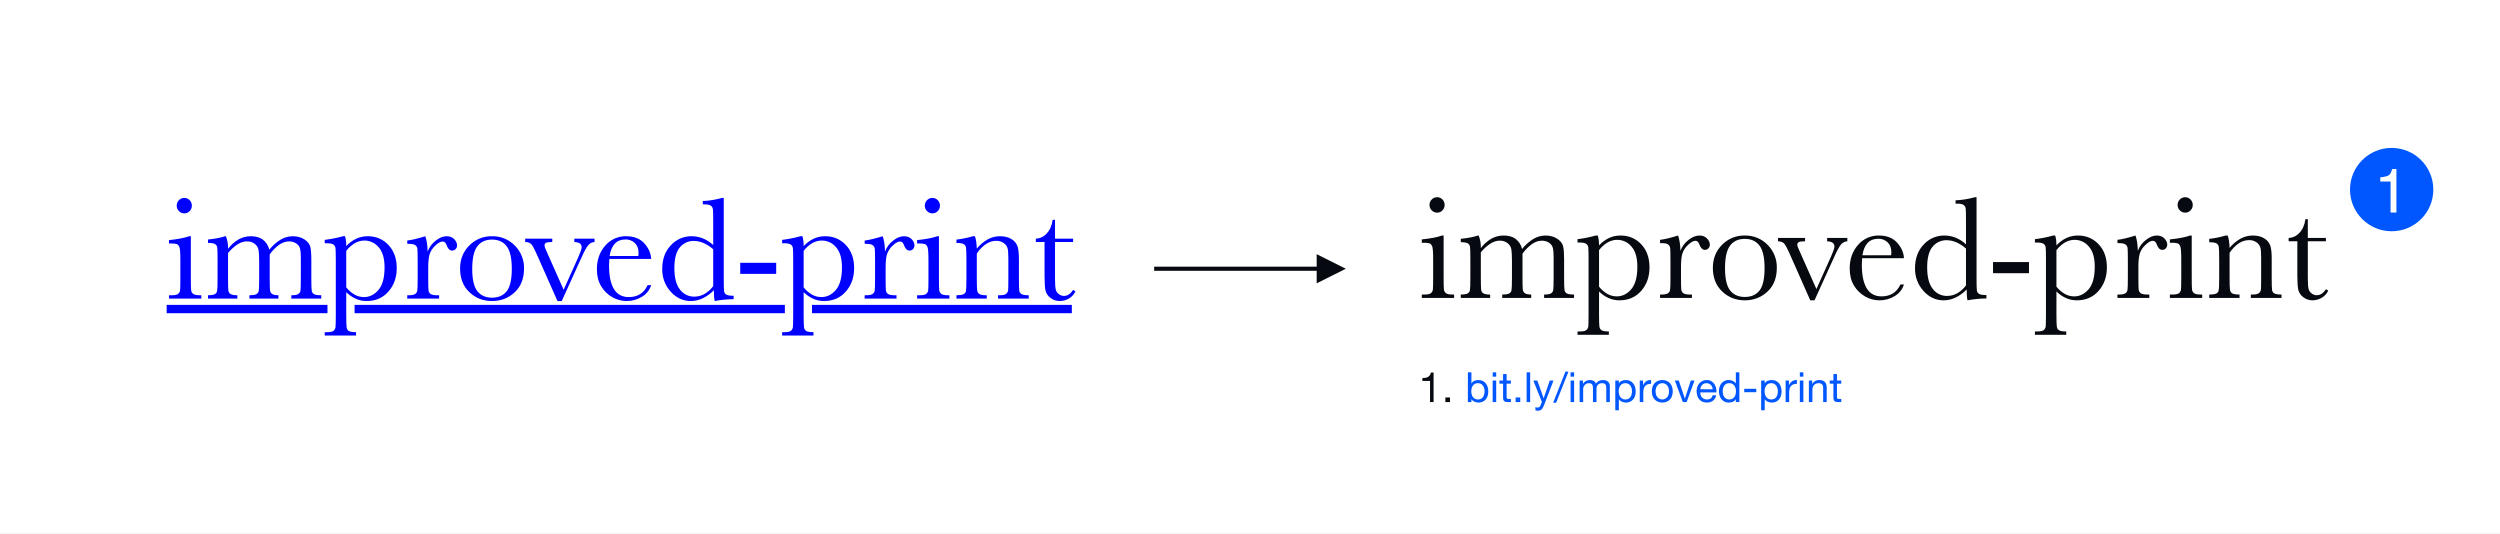
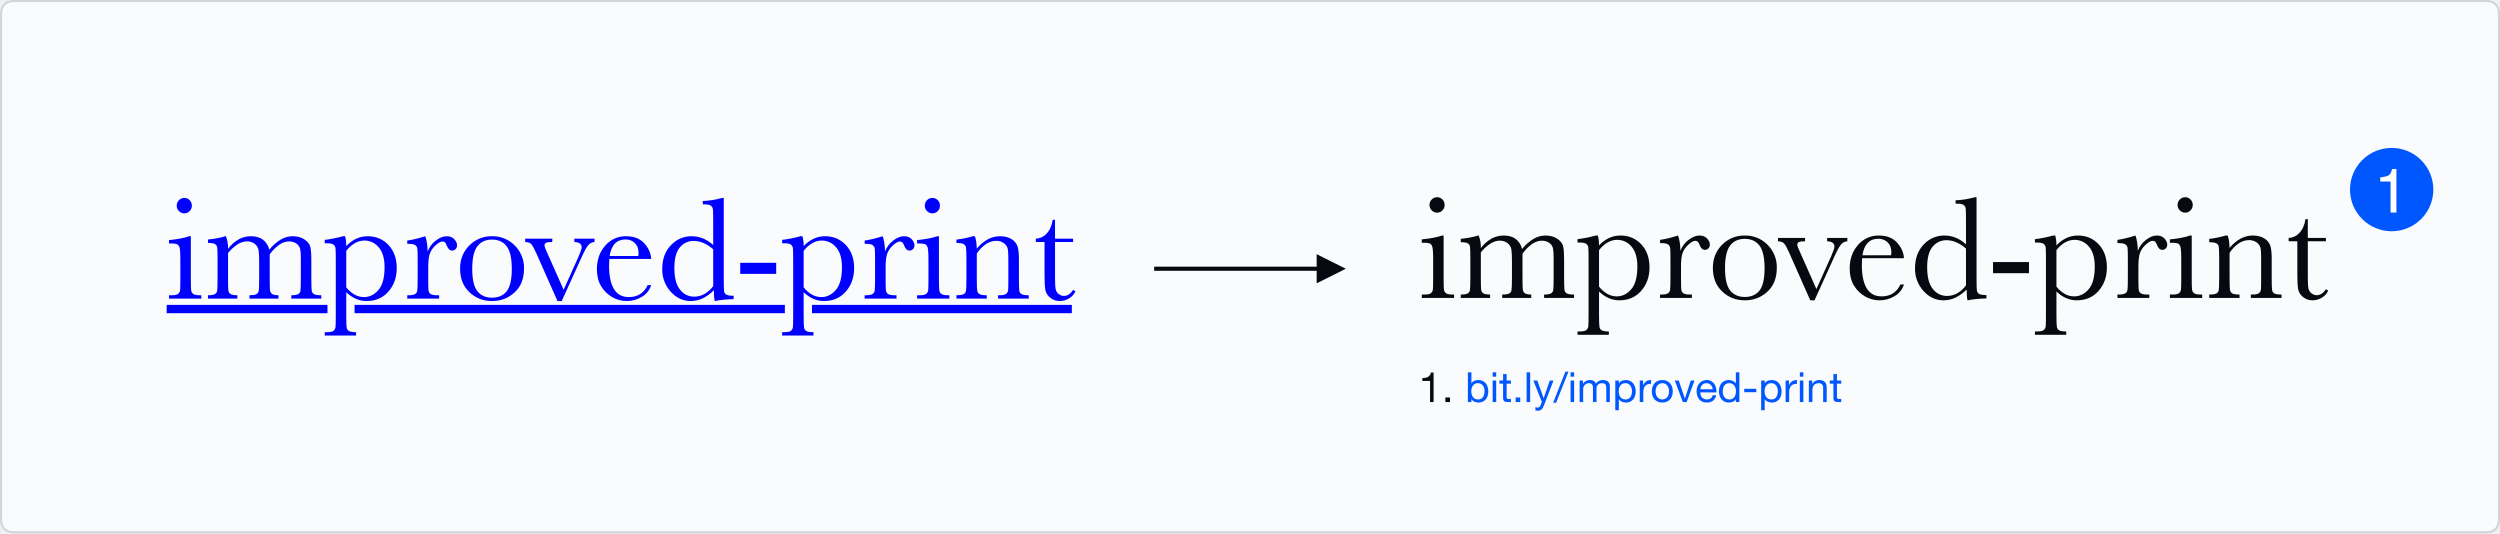
<svg xmlns="http://www.w3.org/2000/svg" width="1200" height="256">
  <g fill="none" fill-rule="evenodd">
-     <path fill="#fff" d="M0 0h1200v256H0z" />
+     <path fill="#FAFBFC" stroke="#D1D5D9" d="M7.7.5c-2.37 0-3.37.2-4.4.74a4.95 4.95 0 0 0-2.06 2.07C.7 4.33.5 5.33.5 7.69v240.62c0 2.36.2 3.36.74 4.38.48.9 1.17 1.6 2.07 2.07 1.02.55 2.02.74 4.38.74h1184.62c2.36 0 3.36-.2 4.38-.74a4.95 4.95 0 0 0 2.07-2.07c.55-1.02.74-2.02.74-4.38V7.69c0-2.36-.2-3.36-.74-4.38a4.95 4.95 0 0 0-2.07-2.07c-1.02-.55-2.02-.74-4.38-.74H7.69z" />
    <path fill="#060A10" fill-rule="nonzero" d="M686.15 98.35c0-1 .36-1.87 1.08-2.6a3.5 3.5 0 0 1 2.58-1.09c1 0 1.86.36 2.57 1.09.7.73 1.05 1.6 1.05 2.6 0 1.03-.35 1.91-1.05 2.64a3.44 3.44 0 0 1-2.57 1.09c-1 0-1.87-.37-2.58-1.1a3.62 3.62 0 0 1-1.08-2.63zm6.79 14.7v20.07c0 3.07.05 5 .14 5.8.1.8.43 1.4 1.02 1.83.59.42 1.63.63 3.13.63h.74V143h-15.5v-1.62h1.19c1.66 0 2.75-.24 3.25-.72s.8-1.05.88-1.72c.08-.67.12-2.6.12-5.82v-8.72c0-3.37-.16-5.44-.47-6.19-.32-.75-.74-1.21-1.27-1.4a9.28 9.28 0 0 0-2.76-.28h-.95v-1.62c4.17-.42 7.4-1.04 9.7-1.86h.78zm16.49 0h.35a15.34 15.34 0 0 1 1.02 6.04 17 17 0 0 1 5.08-4.53c1.82-1 3.77-1.51 5.85-1.51 2.37 0 4.3.54 5.77 1.61a8.52 8.52 0 0 1 3.1 4.86 20.63 20.63 0 0 1 5.48-4.86 11.37 11.37 0 0 1 5.73-1.61c2.22 0 4.11.51 5.66 1.54 1.54 1.04 2.48 2.2 2.8 3.52.34 1.31.5 3.43.5 6.36v8.65c0 3.35.07 5.4.2 6.12.12.72.5 1.26 1.12 1.62.62.35 1.78.52 3.46.52V143h-14.38v-1.62c1.53 0 2.6-.17 3.22-.5.62-.35 1-.86 1.14-1.55.14-.7.21-2.76.21-6.2v-9.6c0-1.95-.1-3.42-.33-4.4a4.34 4.34 0 0 0-1.74-2.53 5.94 5.94 0 0 0-3.66-1.06c-1.52 0-3.05.52-4.58 1.55a19.65 19.65 0 0 0-4.63 4.68v11.35c0 3.07.04 5 .13 5.78.08.79.4 1.4.98 1.83.57.44 1.6.65 3.08.65V143h-13.93v-1.62c1.57 0 2.67-.16 3.3-.49.61-.33 1-.83 1.15-1.51.15-.68.23-2.77.23-6.26v-7.98c0-2.53-.1-4.36-.3-5.5-.2-1.14-.8-2.11-1.8-2.92-1.02-.8-2.27-1.21-3.77-1.21-1.45 0-2.94.47-4.45 1.4a19.99 19.99 0 0 0-4.62 4.22v12c0 3.16.05 5.12.14 5.9.1.77.44 1.36 1.05 1.76.61.4 1.7.6 3.27.6V143h-14.1v-1.62c1.55 0 2.64-.17 3.26-.5.62-.35 1-.86 1.14-1.54.14-.68.21-2.75.21-6.22v-8.61c0-3.28-.05-5.3-.16-6.03-.1-.74-.47-1.3-1.09-1.67-.62-.38-1.74-.56-3.35-.56v-1.62c3.32-.33 6.08-.86 8.26-1.58zm56.56 0h.95c.4 1.3.6 2.9.6 4.74a15.5 15.5 0 0 1 4.83-3.57 13.03 13.03 0 0 1 5.47-1.17c3.99 0 7.3 1.4 9.95 4.2 2.65 2.8 3.97 6.5 3.97 11.09 0 4.5-1.33 8.26-3.99 11.28-2.66 3.03-6.15 4.54-10.5 4.54a12.6 12.6 0 0 1-5.1-1.07 15.8 15.8 0 0 1-4.63-3.18v10.93c0 3.33.07 5.36.2 6.08.12.73.5 1.27 1.1 1.64.61.36 1.75.54 3.41.54v1.62h-15.04v-1.62h1.05c1.66 0 2.75-.24 3.25-.72s.8-1.05.88-1.72c.08-.67.12-2.6.12-5.82v-26.16c0-3.07-.04-5-.12-5.8-.08-.8-.42-1.4-1-1.83-.59-.42-1.63-.63-3.13-.63h-1.05v-1.62a58.8 58.8 0 0 0 8.78-1.75zm1.55 24.54a14.13 14.13 0 0 0 4.03 3.5 9.12 9.12 0 0 0 4.48 1.17c2.65 0 4.96-1.13 6.92-3.4 1.97-2.28 2.96-5.9 2.96-10.87 0-4.31-.95-7.54-2.85-9.67a8.8 8.8 0 0 0-6.79-3.2c-1.61 0-3.15.41-4.6 1.23a14.45 14.45 0 0 0-4.15 3.73v17.5zm39.06-17.2a12 12 0 0 1 3.88-5.23c1.8-1.41 3.55-2.11 5.26-2.11 1.55 0 2.77.48 3.66 1.44.89.96 1.33 1.94 1.33 2.95a2.5 2.5 0 0 1-.68 1.76 2.2 2.2 0 0 1-1.67.74c-1.17 0-2.07-.87-2.67-2.6-.43-1.18-1.06-1.76-1.9-1.76-1.01 0-2.22.68-3.62 2.05a9.52 9.52 0 0 0-2.71 4.28c-.4 1.47-.6 3.5-.6 6.08v5.13c0 3.07.04 5 .12 5.8.09.8.42 1.4 1 1.83.6.42 1.63.63 3.13.63h.99V143h-15.3v-1.62h.74c1.41 0 2.41-.2 3.01-.58.6-.38.96-.93 1.07-1.63.12-.7.18-2.72.18-6.05V125c0-3.1-.04-5.03-.12-5.82a2.48 2.48 0 0 0-1-1.83c-.6-.43-1.64-.65-3.14-.65h-.73v-1.58c2.2-.26 5.08-.95 8.64-2.07.68 1.85 1.06 4.3 1.13 7.34zm15.57 8.16c0-4.4 1.48-8.1 4.43-11.06a14.78 14.78 0 0 1 10.9-4.44 14.8 14.8 0 0 1 10.94 4.46 15.06 15.06 0 0 1 4.43 11.04c0 4.85-1.5 8.67-4.5 11.44-3 2.78-6.63 4.17-10.87 4.17-4.24 0-7.86-1.41-10.84-4.24-3-2.82-4.49-6.61-4.49-11.37zm5.84.18c0 5.1.83 8.69 2.5 10.74 1.66 2.05 4 3.07 7 3.07 3.06 0 5.41-1.02 7.04-3.07s2.44-5.63 2.44-10.74c0-5.07-.8-8.68-2.42-10.83-1.62-2.16-3.97-3.24-7.07-3.24-3.07 0-5.42 1.08-7.05 3.22-1.63 2.15-2.44 5.76-2.44 10.85zm42.96 15.43h-2.04l-10.23-23.1c-1-2.22-1.8-3.64-2.39-4.25-.59-.61-1.55-.94-2.88-.99v-1.61h13v1.61c-1.42 0-2.4.12-2.93.36-.53.23-.8.68-.8 1.33 0 .52.48 1.77 1.42 3.76l7.76 17.48 7-15.58c1.1-2.48 1.65-4.1 1.65-4.85 0-1.57-1.17-2.4-3.51-2.5v-1.61h9.7v1.61c-1.2.07-2.2.57-3 1.5-.81.92-1.94 3-3.4 6.24l-9.35 20.6zm42.93-20.21h-20.08c-.1 1.38-.14 2.4-.14 3.09 0 5.06.8 8.86 2.37 11.4 1.59 2.55 3.95 3.82 7.09 3.82 4.26 0 7.29-1.9 9.07-5.73h1.69a9.83 9.83 0 0 1-4.47 5.6 13.8 13.8 0 0 1-7.28 2.03c-2.43 0-4.74-.62-6.9-1.85a14.75 14.75 0 0 1-5.33-5.22c-1.38-2.25-2.07-4.98-2.07-8.19 0-4.54 1.33-8.32 4-11.34a12.84 12.84 0 0 1 10.02-4.51c3.78 0 6.7 1.15 8.76 3.44 2.06 2.3 3.15 4.78 3.27 7.46zm-6.16-1.41c.07-.54.11-1.02.11-1.44 0-2.06-.6-3.66-1.81-4.8a6.24 6.24 0 0 0-4.45-1.7c-4.26 0-6.8 2.64-7.63 7.94h13.78zm35.93-5.27v-11.25c0-3.07-.04-5-.12-5.8-.08-.8-.42-1.41-1-1.83-.59-.43-1.63-.64-3.13-.64h-.74v-1.61c2.84-.07 5.94-.57 9.32-1.48h.74v38.7c0 3.36.05 5.4.17 6.12.12.73.49 1.27 1.11 1.62.62.35 1.77.53 3.46.53v1.62c-3.4.07-6.42.37-9.07.91-.28-1.1-.42-2.84-.42-5.2a19.3 19.3 0 0 1-5.36 3.9c-1.84.87-3.75 1.3-5.71 1.3-3.73 0-6.95-1.5-9.65-4.5a15.7 15.7 0 0 1-4.06-10.9c0-4.69 1.38-8.48 4.14-11.37a13.2 13.2 0 0 1 9.88-4.34c1.95 0 3.79.35 5.52 1.05 1.74.7 3.38 1.76 4.92 3.17zm0 2.03a18.11 18.11 0 0 0-4.65-3c-1.56-.67-3.13-1-4.7-1a8.42 8.42 0 0 0-6.62 3.06c-1.77 2.03-2.66 5.36-2.66 9.98 0 4.69.9 8.14 2.73 10.37a8.37 8.37 0 0 0 6.73 3.34c1.78 0 3.43-.42 4.96-1.26a13.8 13.8 0 0 0 4.21-3.8V119.3zm12.98 6.5h17.26v5.32h-17.26v-5.31zm28.9-12.75h.94c.4 1.3.6 2.9.6 4.74a15.5 15.5 0 0 1 4.84-3.57 13.03 13.03 0 0 1 5.46-1.17c3.99 0 7.3 1.4 9.95 4.2 2.65 2.8 3.97 6.5 3.97 11.09 0 4.5-1.33 8.26-3.99 11.29-2.66 3.02-6.15 4.53-10.49 4.53a12.6 12.6 0 0 1-5.12-1.07 15.8 15.8 0 0 1-4.62-3.18v10.93c0 3.33.07 5.36.2 6.08.12.73.5 1.27 1.1 1.64.61.36 1.75.54 3.41.54v1.62h-15.04v-1.62h1.05c1.66 0 2.75-.24 3.25-.72s.8-1.05.88-1.72c.08-.67.12-2.6.12-5.82v-26.16c0-3.07-.04-5-.12-5.8-.08-.8-.41-1.4-1-1.83-.59-.42-1.63-.63-3.13-.63h-1.05v-1.62a58.8 58.8 0 0 0 8.78-1.75zm1.54 24.54a14.13 14.13 0 0 0 4.03 3.5 9.12 9.12 0 0 0 4.48 1.17c2.65 0 4.96-1.13 6.93-3.4 1.96-2.28 2.95-5.9 2.95-10.87 0-4.31-.95-7.54-2.85-9.67a8.8 8.8 0 0 0-6.78-3.2c-1.62 0-3.16.41-4.61 1.23a14.45 14.45 0 0 0-4.15 3.73v17.5zm39.06-17.2a12 12 0 0 1 3.89-5.23c1.79-1.41 3.54-2.11 5.25-2.11 1.55 0 2.77.48 3.66 1.44.89.96 1.33 1.94 1.33 2.95a2.5 2.5 0 0 1-.68 1.76 2.2 2.2 0 0 1-1.67.74c-1.17 0-2.06-.87-2.67-2.6-.43-1.18-1.06-1.76-1.9-1.76-1.01 0-2.22.68-3.62 2.05a9.52 9.52 0 0 0-2.71 4.28c-.4 1.47-.6 3.5-.6 6.08v5.13c0 3.07.04 5 .12 5.8.09.8.42 1.4 1 1.83.6.42 1.64.63 3.14.63h.98V143h-15.3v-1.62h.75c1.4 0 2.4-.2 3-.58.6-.38.96-.93 1.07-1.63.12-.7.18-2.72.18-6.05V125c0-3.1-.04-5.03-.12-5.82a2.48 2.48 0 0 0-1-1.83c-.6-.43-1.63-.65-3.13-.65h-.74v-1.58c2.2-.26 5.08-.95 8.65-2.07.68 1.85 1.05 4.3 1.12 7.34zm19.09-22.04c0-1 .36-1.87 1.07-2.6a3.5 3.5 0 0 1 2.59-1.09c1 0 1.86.36 2.56 1.09.7.73 1.06 1.6 1.06 2.6 0 1.03-.35 1.91-1.06 2.64a3.44 3.44 0 0 1-2.56 1.09c-1.01 0-1.87-.37-2.59-1.1a3.62 3.62 0 0 1-1.07-2.63zm6.79 14.7v20.07c0 3.07.04 5 .14 5.8.09.8.43 1.4 1.02 1.83.58.42 1.62.63 3.12.63h.74V143h-15.5v-1.62h1.2c1.66 0 2.74-.24 3.25-.72.5-.48.8-1.05.87-1.72.09-.67.13-2.6.13-5.82v-8.72c0-3.37-.16-5.44-.48-6.19-.31-.75-.73-1.21-1.26-1.4a9.28 9.28 0 0 0-2.76-.28h-.95v-1.62c4.17-.42 7.4-1.04 9.7-1.86h.78zm16.3 0h.96c.54 1.45.84 3.43.91 5.94a18.4 18.4 0 0 1 5.31-4.47 12.2 12.2 0 0 1 5.8-1.47c2.3 0 4.18.48 5.64 1.44a6.48 6.48 0 0 1 2.83 3.53c.43 1.4.64 3.43.64 6.1v9c0 3.33.05 5.36.17 6.08a2.2 2.2 0 0 0 1.1 1.64c.63.36 1.77.54 3.44.54V143h-14.73v-1.62h.66c1.7 0 2.8-.24 3.3-.74.52-.49.82-1.06.89-1.72.07-.65.1-2.59.1-5.8v-9.28c0-2.27-.1-3.9-.33-4.87a4.56 4.56 0 0 0-1.8-2.58 5.9 5.9 0 0 0-3.7-1.13c-1.71 0-3.35.51-4.9 1.53a16.28 16.28 0 0 0-4.42 4.59v11.74c0 3.33.07 5.36.2 6.08.12.73.5 1.27 1.12 1.64.62.36 1.77.54 3.46.54V143h-14.55v-1.62c1.61 0 2.74-.16 3.37-.49a2.16 2.16 0 0 0 1.18-1.5c.15-.66.23-2.75.23-6.27v-8.58c0-3.35-.07-5.38-.2-6.1a2.25 2.25 0 0 0-1.12-1.61c-.62-.37-1.77-.55-3.46-.55v-1.62c2.58-.28 5.21-.82 7.9-1.61zm48.1 2.77h-8.68v17.4c0 2.68.12 4.48.35 5.4.23.93.73 1.67 1.5 2.24.76.56 1.57.84 2.44.84 1.68 0 3.15-.96 4.4-2.88l1.12.66a7.54 7.54 0 0 1-3.22 3.5 8.8 8.8 0 0 1-4.3 1.18c-1.7 0-3.18-.5-4.45-1.5a6.25 6.25 0 0 1-2.4-3.5c-.31-1.33-.47-3.67-.47-7.02v-16.32h-4.18v-1.61a7.3 7.3 0 0 0 5.17-2.43c1.52-1.57 2.5-3.77 2.91-6.6h1.13v9.03h8.68v1.61z" />
    <g transform="translate(1128 71)">
      <circle cx="20" cy="20" r="20" fill="#0057FF" />
      <path fill="#FFF" fill-rule="nonzero" d="M14.53 16.15v-2.02c1.9-.2 3.23-.5 3.98-.94.76-.43 1.32-1.46 1.69-3.08h2.08V31h-2.81V16.15h-4.94z" />
    </g>
    <g fill-rule="nonzero">
      <path fill="#060A10" d="M688.12 193h-1.7v-10.16h-3.68v-1.36c.48 0 .95-.04 1.4-.11.45-.07.86-.21 1.23-.41a2.8 2.8 0 0 0 1.45-2.14h1.3V193zm5.66-2.22H696V193h-2.22v-2.22z" />
      <path fill="#0057FF" d="M704.58 178.72h1.7v5.34h.04c.28-.57.72-.99 1.32-1.25.6-.26 1.26-.39 1.98-.39a4.25 4.25 0 0 1 3.57 1.63c.4.5.69 1.08.89 1.73a7.3 7.3 0 0 1 .01 4.16 4.9 4.9 0 0 1-.88 1.71c-.4.49-.89.87-1.48 1.15a4.8 4.8 0 0 1-2.92.34 4.72 4.72 0 0 1-.93-.26c-.3-.12-.6-.28-.87-.49-.27-.2-.5-.46-.69-.77h-.04V193h-1.7v-14.28zm8 9.02c0-.48-.06-.95-.19-1.41a3.8 3.8 0 0 0-.58-1.23 2.84 2.84 0 0 0-2.43-1.18c-.57 0-1.06.11-1.46.34-.4.23-.73.52-.98.89s-.44.78-.55 1.25a6 6 0 0 0 .01 2.89c.12.47.31.89.57 1.25a2.91 2.91 0 0 0 2.51 1.2 2.9 2.9 0 0 0 1.47-.34c.4-.23.71-.53.95-.9s.41-.8.52-1.28c.1-.48.16-.97.16-1.48zm5.6-6.94h-1.7v-2.08h1.7v2.08zm-1.7 1.86h1.7V193h-1.7v-10.34zm6.7 0h2.06v1.5h-2.06v6.42c0 .2.02.36.05.48.03.12.1.21.19.28.1.07.22.11.39.13.17.02.38.03.65.03h.78v1.5h-1.3a6.1 6.1 0 0 1-1.13-.09 1.66 1.66 0 0 1-.76-.33c-.2-.16-.34-.39-.43-.68-.1-.3-.14-.68-.14-1.16v-6.58h-1.76v-1.5h1.76v-3.1h1.7v3.1zm4.32 8.12h2.22V193h-2.22v-2.22zm5.28-12.06h1.7V193h-1.7v-14.28zm8.4 15.66c-.2.5-.4.93-.59 1.28-.2.35-.4.63-.64.85-.23.22-.5.38-.78.48a3 3 0 0 1-.99.15c-.2 0-.4-.01-.6-.04-.2-.03-.4-.07-.58-.14v-1.56a2.85 2.85 0 0 0 1 .24c.35 0 .64-.08.87-.25.23-.17.41-.4.53-.71l.7-1.74-4.1-10.28h1.92l3.02 8.46h.04l2.9-8.46h1.8l-4.5 11.72zm10.22-16h1.46l-5.92 14.94h-1.44l5.9-14.94zm4.18 2.42h-1.7v-2.08h1.7v2.08zm-1.7 1.86h1.7V193h-1.7v-10.34zm4.34 0h1.6v1.52h.04a3.76 3.76 0 0 1 3.34-1.76c.64 0 1.22.13 1.74.4s.89.72 1.1 1.36c.35-.56.8-1 1.37-1.3.57-.3 1.19-.46 1.87-.46.52 0 .99.06 1.41.17.42.11.78.29 1.08.53.3.24.53.55.7.93.17.38.25.84.25 1.37V193h-1.7v-6.78c0-.32-.03-.62-.08-.9a1.84 1.84 0 0 0-.3-.73 1.5 1.5 0 0 0-.61-.49c-.26-.12-.6-.18-1.01-.18-.84 0-1.5.24-1.98.72a2.6 2.6 0 0 0-.72 1.92V193h-1.7v-6.78c0-.33-.03-.64-.09-.92a1.95 1.95 0 0 0-.31-.73c-.15-.2-.34-.37-.59-.48a2.29 2.29 0 0 0-.95-.17c-.5 0-.92.1-1.27.3a2.88 2.88 0 0 0-1.49 2.34V193h-1.7v-10.34zm17.12 0h1.7v1.4h.04c.28-.57.72-.99 1.32-1.25.6-.26 1.26-.39 1.98-.39a4.25 4.25 0 0 1 3.57 1.63c.4.5.69 1.08.89 1.73a7.3 7.3 0 0 1 .01 4.16 4.9 4.9 0 0 1-.88 1.71c-.4.49-.89.87-1.48 1.15a4.8 4.8 0 0 1-2.92.34 4.72 4.72 0 0 1-.93-.26c-.3-.12-.6-.28-.87-.49-.27-.2-.5-.46-.69-.77h-.04v5.32h-1.7v-14.28zm8 5.08c0-.48-.06-.95-.19-1.41a3.8 3.8 0 0 0-.58-1.23 2.84 2.84 0 0 0-2.43-1.18c-.57 0-1.06.11-1.46.34-.4.23-.73.52-.98.89s-.44.78-.55 1.25a6 6 0 0 0 .01 2.89c.12.47.31.89.57 1.25a2.91 2.91 0 0 0 2.51 1.2 2.9 2.9 0 0 0 1.47-.34c.4-.23.71-.53.95-.9s.41-.8.52-1.28c.1-.48.16-.97.16-1.48zm3.74-5.08h1.6v2.18h.04a4.6 4.6 0 0 1 1.52-1.86c.6-.4 1.36-.59 2.28-.56v1.8c-.68 0-1.26.1-1.74.28-.48.19-.87.46-1.16.82-.3.36-.5.8-.64 1.31-.13.51-.2 1.1-.2 1.77v4.6h-1.7v-10.34zm7.6 5.18c0 .63.08 1.18.25 1.67.17.49.4.9.69 1.22a3 3 0 0 0 2.28 1.01 3.07 3.07 0 0 0 2.97-2.23c.17-.49.25-1.04.25-1.67 0-.63-.08-1.18-.25-1.67a3.6 3.6 0 0 0-.69-1.23 2.94 2.94 0 0 0-2.28-1.02 3.07 3.07 0 0 0-2.28 1.02c-.3.33-.52.74-.69 1.23a5.14 5.14 0 0 0-.25 1.67zm-1.8 0c0-.76.1-1.47.32-2.13a4.52 4.52 0 0 1 2.54-2.87 5.25 5.25 0 0 1 2.16-.42c.83 0 1.55.14 2.17.42a4.55 4.55 0 0 1 2.53 2.87c.21.66.32 1.37.32 2.13 0 .76-.1 1.47-.32 2.12a4.84 4.84 0 0 1-.96 1.71c-.43.49-.95.87-1.57 1.14-.62.27-1.34.41-2.17.41-.81 0-1.53-.14-2.16-.41a4.42 4.42 0 0 1-1.58-1.14 4.84 4.84 0 0 1-.96-1.71 6.8 6.8 0 0 1-.32-2.12zm16.7 5.16h-1.82l-3.84-10.34h1.9l2.9 8.62h.04l2.82-8.62h1.78L809.58 193zm12.52-6.16c-.03-.4-.12-.78-.27-1.14a2.91 2.91 0 0 0-2.71-1.78 2.75 2.75 0 0 0-2.1.86c-.25.27-.45.58-.6.93-.15.35-.23.73-.26 1.13h5.94zm1.64 2.88a4.13 4.13 0 0 1-1.5 2.62 4.7 4.7 0 0 1-2.92.88c-.83 0-1.54-.13-2.15-.4a4.24 4.24 0 0 1-1.53-1.12 4.76 4.76 0 0 1-.93-1.72c-.2-.67-.32-1.4-.35-2.18 0-.79.12-1.5.36-2.16.24-.65.58-1.22 1.01-1.7a4.58 4.58 0 0 1 3.49-1.52c.92 0 1.68.19 2.29.57.6.38 1.1.86 1.46 1.45.37.59.62 1.23.76 1.92.14.7.2 1.35.17 1.98h-7.74c-.01.45.04.88.16 1.29a2.86 2.86 0 0 0 1.6 1.83c.41.19.9.28 1.46.28.72 0 1.31-.17 1.77-.5.46-.33.76-.84.91-1.52h1.68zm3.16-1.8c0 .48.06.95.19 1.41.13.46.32.87.58 1.23a2.84 2.84 0 0 0 2.43 1.18c.57 0 1.06-.11 1.46-.34.4-.23.73-.52.98-.89s.44-.78.55-1.25a6 6 0 0 0-.01-2.89 3.64 3.64 0 0 0-.57-1.25 2.91 2.91 0 0 0-2.51-1.2 2.7 2.7 0 0 0-2.42 1.24c-.24.37-.41.8-.52 1.28-.1.48-.16.97-.16 1.48zm8 5.08h-1.7v-1.4h-.04a2.5 2.5 0 0 1-1.32 1.24c-.6.25-1.26.38-1.98.38a4.3 4.3 0 0 1-3.57-1.62c-.4-.5-.69-1.07-.89-1.72a7.3 7.3 0 0 1-.01-4.16c.2-.65.49-1.22.88-1.71.4-.49.89-.87 1.48-1.16a4.7 4.7 0 0 1 2.93-.35 4.37 4.37 0 0 1 1.79.77c.27.2.5.46.69.77h.04v-5.32h1.7V193zm2.34-6.36h5.78v1.6h-5.78v-1.6zm8.12-3.98h1.7v1.4h.04c.28-.57.72-.99 1.32-1.25.6-.26 1.26-.39 1.98-.39a4.25 4.25 0 0 1 3.57 1.63c.4.5.69 1.08.89 1.73a7.3 7.3 0 0 1 .01 4.16 4.9 4.9 0 0 1-.88 1.71c-.4.49-.89.87-1.48 1.15a4.8 4.8 0 0 1-2.92.34 4.72 4.72 0 0 1-.93-.26c-.3-.12-.6-.28-.87-.49-.27-.2-.5-.46-.69-.77h-.04v5.32h-1.7v-14.28zm8 5.08c0-.48-.06-.95-.19-1.41a3.8 3.8 0 0 0-.58-1.23 2.84 2.84 0 0 0-2.43-1.18c-.57 0-1.06.11-1.46.34-.4.23-.73.52-.98.89s-.44.78-.55 1.25a6 6 0 0 0 .01 2.89c.12.47.31.89.57 1.25a2.91 2.91 0 0 0 2.51 1.2 2.9 2.9 0 0 0 1.47-.34c.4-.23.71-.53.95-.9s.41-.8.52-1.28c.1-.48.16-.97.16-1.48zm3.74-5.08h1.6v2.18h.04a4.6 4.6 0 0 1 1.52-1.86c.6-.4 1.36-.59 2.28-.56v1.8c-.68 0-1.26.1-1.74.28-.48.19-.87.46-1.16.82-.3.36-.5.8-.64 1.31-.13.51-.2 1.1-.2 1.77v4.6h-1.7v-10.34zm8.52-1.86h-1.7v-2.08h1.7v2.08zm-1.7 1.86h1.7V193h-1.7v-10.34zm4.34 0h1.6v1.64h.04a3.58 3.58 0 0 1 3.36-1.88c.68 0 1.25.1 1.7.28a2.8 2.8 0 0 1 1.69 1.97c.11.46.17.97.17 1.53v6.8h-1.7v-7c0-.64-.19-1.15-.56-1.52a2.08 2.08 0 0 0-1.54-.56c-.52 0-.97.08-1.35.24-.38.16-.7.39-.95.68-.25.3-.44.64-.57 1.03-.13.4-.19.82-.19 1.29V193h-1.7v-10.34zm13.48 0h2.06v1.5h-2.06v6.42c0 .2.02.36.05.48.03.12.1.21.19.28.1.07.22.11.39.13.17.02.38.03.65.03h.78v1.5h-1.3a6.1 6.1 0 0 1-1.13-.09 1.66 1.66 0 0 1-.76-.33c-.2-.16-.34-.39-.43-.68-.1-.3-.14-.68-.14-1.16v-6.58h-1.76v-1.5h1.76v-3.1h1.7v3.1z" />
    </g>
    <g fill="#00F" fill-rule="nonzero">
      <path d="M84.82 98.7c0-1.02.35-1.88 1.07-2.61A3.5 3.5 0 0 1 88.47 95c1.01 0 1.87.36 2.57 1.09.7.73 1.05 1.6 1.05 2.6 0 1.03-.35 1.91-1.05 2.64a3.44 3.44 0 0 1-2.57 1.09c-1 0-1.87-.37-2.58-1.1a3.62 3.62 0 0 1-1.07-2.63zm6.78 14.69v20.07c0 3.07.05 5 .14 5.8.1.8.44 1.4 1.02 1.83.59.42 1.63.63 3.13.63h.74v1.62h-15.5v-1.62h1.19c1.66 0 2.75-.24 3.25-.72s.8-1.05.88-1.72c.08-.67.12-2.6.12-5.82v-8.72c0-3.37-.15-5.44-.47-6.19-.32-.75-.74-1.21-1.27-1.4a9.28 9.28 0 0 0-2.76-.28h-.94v-1.62c4.17-.42 7.4-1.04 9.7-1.86h.77zm16.49 0h.35a15.34 15.34 0 0 1 1.02 6.04 17 17 0 0 1 5.08-4.53c1.82-1 3.77-1.51 5.85-1.51 2.37 0 4.3.54 5.77 1.61a8.52 8.52 0 0 1 3.1 4.86 20.63 20.63 0 0 1 5.48-4.86 11.37 11.37 0 0 1 5.73-1.61c2.23 0 4.11.51 5.66 1.54 1.55 1.03 2.48 2.2 2.81 3.52.33 1.31.5 3.43.5 6.36v8.65c0 3.35.06 5.4.19 6.12.13.72.5 1.26 1.12 1.62.62.35 1.78.52 3.46.52v1.62h-14.37v-1.62c1.52 0 2.6-.17 3.21-.5.62-.35 1-.86 1.15-1.55.14-.7.2-2.76.2-6.2v-9.6c0-1.95-.1-3.42-.33-4.4a4.34 4.34 0 0 0-1.74-2.53 5.94 5.94 0 0 0-3.65-1.06c-1.53 0-3.06.52-4.6 1.55a19.65 19.65 0 0 0-4.62 4.68v11.35c0 3.07.05 5 .13 5.78.08.79.4 1.4.98 1.83.58.44 1.6.65 3.08.65v1.62h-13.92v-1.62c1.57 0 2.66-.16 3.28-.49.62-.33 1.01-.83 1.16-1.51.16-.68.23-2.77.23-6.26v-7.98c0-2.53-.1-4.36-.3-5.5-.2-1.14-.8-2.11-1.8-2.92-1.01-.8-2.27-1.21-3.77-1.21-1.45 0-2.93.47-4.45 1.4a19.99 19.99 0 0 0-4.62 4.22v12c0 3.16.05 5.12.14 5.9.1.77.45 1.36 1.06 1.75.6.4 1.7.6 3.27.6v1.62h-14.1v-1.62c1.55 0 2.63-.17 3.25-.5.62-.35 1-.86 1.14-1.54.14-.68.21-2.75.21-6.22v-8.61c0-3.28-.05-5.3-.15-6.03-.11-.74-.47-1.3-1.1-1.67-.62-.38-1.73-.56-3.35-.56v-1.62c3.33-.33 6.08-.86 8.26-1.58zm56.57 0h.95c.4 1.3.6 2.9.6 4.74a15.5 15.5 0 0 1 4.83-3.57 13.03 13.03 0 0 1 5.46-1.17c3.99 0 7.3 1.4 9.95 4.2 2.65 2.8 3.98 6.5 3.98 11.09 0 4.5-1.33 8.26-4 11.28-2.65 3.03-6.15 4.54-10.49 4.54a12.6 12.6 0 0 1-5.11-1.07 15.8 15.8 0 0 1-4.63-3.18v10.93c0 3.33.07 5.36.2 6.08.13.73.5 1.27 1.1 1.64.61.36 1.75.54 3.41.54v1.62h-15.04v-1.62h1.05c1.67 0 2.75-.24 3.25-.72s.8-1.05.88-1.72c.08-.67.13-2.6.13-5.82v-26.16c0-3.07-.05-5-.13-5.8-.08-.8-.41-1.4-1-1.83-.59-.42-1.63-.63-3.13-.63h-1.05v-1.62a58.8 58.8 0 0 0 8.79-1.75zm1.54 24.54a14.13 14.13 0 0 0 4.03 3.5 9.12 9.12 0 0 0 4.48 1.17c2.65 0 4.96-1.14 6.93-3.4 1.97-2.28 2.95-5.9 2.95-10.87 0-4.31-.95-7.54-2.85-9.67a8.8 8.8 0 0 0-6.78-3.2c-1.62 0-3.16.41-4.6 1.23a14.45 14.45 0 0 0-4.16 3.73v17.5zm39.06-17.2a12 12 0 0 1 3.89-5.23c1.79-1.41 3.54-2.11 5.25-2.11 1.55 0 2.77.48 3.66 1.44.89.96 1.33 1.94 1.33 2.95a2.5 2.5 0 0 1-.68 1.76 2.2 2.2 0 0 1-1.67.74c-1.17 0-2.06-.87-2.67-2.6-.42-1.18-1.06-1.76-1.9-1.76-1 0-2.22.68-3.62 2.05a9.52 9.52 0 0 0-2.7 4.28c-.4 1.47-.6 3.5-.6 6.08v5.13c0 3.07.03 5 .12 5.8.08.8.41 1.4 1 1.83.58.42 1.63.63 3.13.63h.98v1.62h-15.3v-1.62h.75c1.4 0 2.4-.2 3-.58.6-.38.96-.93 1.07-1.63.12-.7.18-2.72.18-6.05v-8.12c0-3.1-.04-5.03-.12-5.82a2.48 2.48 0 0 0-1-1.83c-.59-.43-1.63-.65-3.13-.65h-.74v-1.58c2.2-.26 5.08-.95 8.65-2.07.68 1.85 1.05 4.3 1.12 7.34zm15.58 8.16c0-4.4 1.47-8.1 4.43-11.06a14.78 14.78 0 0 1 10.9-4.44 14.8 14.8 0 0 1 10.93 4.46 15.06 15.06 0 0 1 4.43 11.04c0 4.85-1.5 8.67-4.5 11.44-3 2.78-6.62 4.17-10.87 4.17-4.24 0-7.85-1.41-10.84-4.24-2.99-2.82-4.48-6.61-4.48-11.37zm5.83.18c0 5.1.83 8.69 2.5 10.74 1.66 2.05 4 3.07 7 3.07 3.06 0 5.41-1.02 7.04-3.07s2.45-5.63 2.45-10.74c0-5.07-.81-8.68-2.43-10.83-1.62-2.16-3.97-3.24-7.07-3.24-3.07 0-5.42 1.08-7.04 3.22-1.63 2.15-2.45 5.76-2.45 10.85zm42.96 15.43h-2.04l-10.23-23.1c-1-2.22-1.8-3.64-2.39-4.25-.58-.61-1.54-.94-2.88-.99v-1.61h13v1.61c-1.42 0-2.4.12-2.93.36-.53.23-.79.68-.79 1.33 0 .52.47 1.77 1.4 3.76l7.78 17.48 7-15.58c1.1-2.48 1.65-4.1 1.65-4.85 0-1.57-1.18-2.4-3.52-2.5v-1.61h9.7v1.61c-1.2.07-2.2.57-3 1.5-.81.92-1.94 3-3.4 6.24l-9.35 20.6zm42.93-20.21h-20.08c-.09 1.38-.14 2.4-.14 3.09 0 5.06.8 8.86 2.38 11.4 1.58 2.55 3.94 3.82 7.08 3.82 4.27 0 7.29-1.9 9.07-5.73h1.69a9.83 9.83 0 0 1-4.47 5.6 13.8 13.8 0 0 1-7.27 2.03c-2.44 0-4.74-.62-6.91-1.85a14.75 14.75 0 0 1-5.33-5.22c-1.38-2.25-2.07-4.98-2.07-8.19 0-4.54 1.33-8.32 4-11.34a12.84 12.84 0 0 1 10.03-4.51c3.77 0 6.69 1.15 8.75 3.44 2.06 2.3 3.15 4.78 3.27 7.46zm-6.15-1.41c.07-.54.1-1.02.1-1.44 0-2.07-.6-3.66-1.8-4.8a6.24 6.24 0 0 0-4.46-1.7c-4.26 0-6.8 2.64-7.63 7.94h13.79zm35.93-5.27v-11.25c0-3.07-.05-5-.13-5.8-.08-.8-.41-1.41-1-1.83-.59-.43-1.63-.64-3.13-.64h-.74v-1.61c2.84-.07 5.95-.57 9.32-1.48h.74v38.7c0 3.36.06 5.4.17 6.12.12.73.5 1.27 1.11 1.62.62.35 1.78.53 3.46.53v1.62c-3.4.07-6.42.37-9.07.91-.28-1.1-.42-2.84-.42-5.2a19.3 19.3 0 0 1-5.36 3.9c-1.84.87-3.74 1.3-5.71 1.3-3.73 0-6.95-1.5-9.65-4.5a15.7 15.7 0 0 1-4.06-10.9c0-4.69 1.38-8.48 4.15-11.37a13.2 13.2 0 0 1 9.87-4.34c1.95 0 3.79.35 5.52 1.05 1.74.7 3.38 1.76 4.93 3.17zm0 2.03a18.11 18.11 0 0 0-4.66-3c-1.56-.67-3.13-1-4.7-1a8.42 8.42 0 0 0-6.62 3.06c-1.77 2.03-2.66 5.36-2.66 9.98 0 4.69.91 8.14 2.73 10.37a8.37 8.37 0 0 0 6.73 3.34c1.78 0 3.43-.42 4.96-1.26a13.8 13.8 0 0 0 4.22-3.8v-17.69zm12.97 6.5h17.26v5.32h-17.26v-5.31zm28.9-12.75h.95c.4 1.3.6 2.9.6 4.74a15.5 15.5 0 0 1 4.83-3.57 13.03 13.03 0 0 1 5.46-1.17c3.99 0 7.3 1.4 9.95 4.2 2.65 2.8 3.98 6.5 3.98 11.09 0 4.5-1.33 8.26-4 11.28-2.65 3.03-6.15 4.54-10.49 4.54a12.6 12.6 0 0 1-5.11-1.07 15.8 15.8 0 0 1-4.63-3.18v10.93c0 3.33.07 5.36.2 6.08.13.73.5 1.27 1.1 1.64.61.36 1.75.54 3.41.54v1.62h-15.04v-1.62h1.05c1.67 0 2.75-.24 3.25-.72s.8-1.05.88-1.72c.09-.67.13-2.6.13-5.82v-26.16c0-3.07-.04-5-.13-5.8-.08-.8-.41-1.4-1-1.83-.58-.42-1.63-.63-3.13-.63h-1.05v-1.62a58.8 58.8 0 0 0 8.79-1.75zm1.54 24.54a14.13 14.13 0 0 0 4.03 3.5 9.12 9.12 0 0 0 4.48 1.17c2.65 0 4.96-1.14 6.93-3.4 1.97-2.28 2.95-5.9 2.95-10.87 0-4.31-.95-7.54-2.85-9.67a8.8 8.8 0 0 0-6.78-3.2c-1.62 0-3.15.41-4.6 1.23a14.45 14.45 0 0 0-4.16 3.73v17.5zm39.06-17.2a12 12 0 0 1 3.89-5.23c1.79-1.41 3.54-2.11 5.25-2.11 1.55 0 2.77.48 3.66 1.44.89.96 1.34 1.94 1.34 2.95a2.5 2.5 0 0 1-.69 1.76 2.2 2.2 0 0 1-1.67.74c-1.17 0-2.06-.87-2.67-2.6-.42-1.18-1.06-1.76-1.9-1.76-1 0-2.22.68-3.62 2.05a9.52 9.52 0 0 0-2.7 4.28c-.4 1.47-.6 3.5-.6 6.08v5.13c0 3.07.03 5 .12 5.8.08.8.41 1.4 1 1.83.58.42 1.63.63 3.13.63h.98v1.62h-15.3v-1.62h.75c1.4 0 2.4-.2 3-.58.6-.38.96-.93 1.08-1.63.11-.7.17-2.72.17-6.05v-8.12c0-3.1-.04-5.03-.12-5.82a2.48 2.48 0 0 0-1-1.83c-.59-.43-1.63-.65-3.13-.65h-.74v-1.58c2.2-.26 5.08-.95 8.65-2.07.68 1.85 1.05 4.3 1.12 7.34zm19.1-22.04c0-1 .35-1.87 1.06-2.6a3.5 3.5 0 0 1 2.59-1.09c1 0 1.86.36 2.56 1.09.7.73 1.06 1.6 1.06 2.6 0 1.03-.35 1.91-1.06 2.64a3.44 3.44 0 0 1-2.56 1.09c-1 0-1.87-.37-2.59-1.1a3.62 3.62 0 0 1-1.07-2.63zm6.78 14.7v20.07c0 3.07.04 5 .14 5.8.1.8.43 1.4 1.02 1.83.58.42 1.63.63 3.13.63h.73v1.62h-15.5v-1.62h1.2c1.66 0 2.74-.24 3.25-.72.5-.48.8-1.05.88-1.72.08-.67.12-2.6.12-5.82v-8.72c0-3.37-.16-5.44-.47-6.19-.32-.75-.74-1.21-1.27-1.4a9.28 9.28 0 0 0-2.76-.28h-.95v-1.62c4.17-.42 7.4-1.04 9.7-1.86h.78zm16.31 0h.95c.54 1.45.84 3.43.91 5.94a18.4 18.4 0 0 1 5.31-4.47 12.2 12.2 0 0 1 5.8-1.47c2.3 0 4.18.48 5.65 1.44a6.48 6.48 0 0 1 2.83 3.53c.42 1.4.63 3.43.63 6.1v9c0 3.33.06 5.36.17 6.08a2.2 2.2 0 0 0 1.11 1.64c.62.36 1.76.54 3.43.54v1.62h-14.73v-1.62h.67c1.68 0 2.79-.24 3.3-.74.52-.49.81-1.06.88-1.72.07-.65.1-2.59.1-5.8v-9.28c0-2.27-.1-3.9-.33-4.87a4.56 4.56 0 0 0-1.8-2.58 5.9 5.9 0 0 0-3.7-1.13c-1.71 0-3.35.51-4.9 1.53a16.28 16.28 0 0 0-4.42 4.59v11.74c0 3.33.07 5.36.2 6.08.13.73.5 1.27 1.12 1.64.62.36 1.78.54 3.46.54v1.62H459.1v-1.62c1.62 0 2.74-.16 3.37-.49a2.16 2.16 0 0 0 1.18-1.5c.15-.66.23-2.75.23-6.27v-8.58c0-3.35-.06-5.38-.2-6.1a2.25 2.25 0 0 0-1.12-1.61c-.62-.37-1.77-.55-3.46-.55V115c2.58-.28 5.21-.82 7.91-1.61zm48.1 2.77h-8.69v17.4c0 2.68.12 4.48.35 5.4.24.93.73 1.67 1.5 2.24.76.56 1.57.84 2.44.84 1.69 0 3.15-.96 4.4-2.88l1.12.66a7.54 7.54 0 0 1-3.22 3.5 8.8 8.8 0 0 1-4.3 1.18c-1.7 0-3.17-.5-4.45-1.5a6.25 6.25 0 0 1-2.4-3.5c-.3-1.33-.47-3.67-.47-7.02v-16.32h-4.18v-1.61a7.3 7.3 0 0 0 5.17-2.43c1.52-1.57 2.5-3.77 2.92-6.6h1.12v9.03h8.68v1.61z" />
      <path d="M157.18 150.34H80v-4h77.18v4zm219.55 0H170.2v-4h206.53v4zm13.02-4h124.73v4H389.75v-4z" />
    </g>
    <path fill="#060A10" d="M632 122l14 7-14 7v-6h-78v-2h78v-6z" />
  </g>
</svg>
